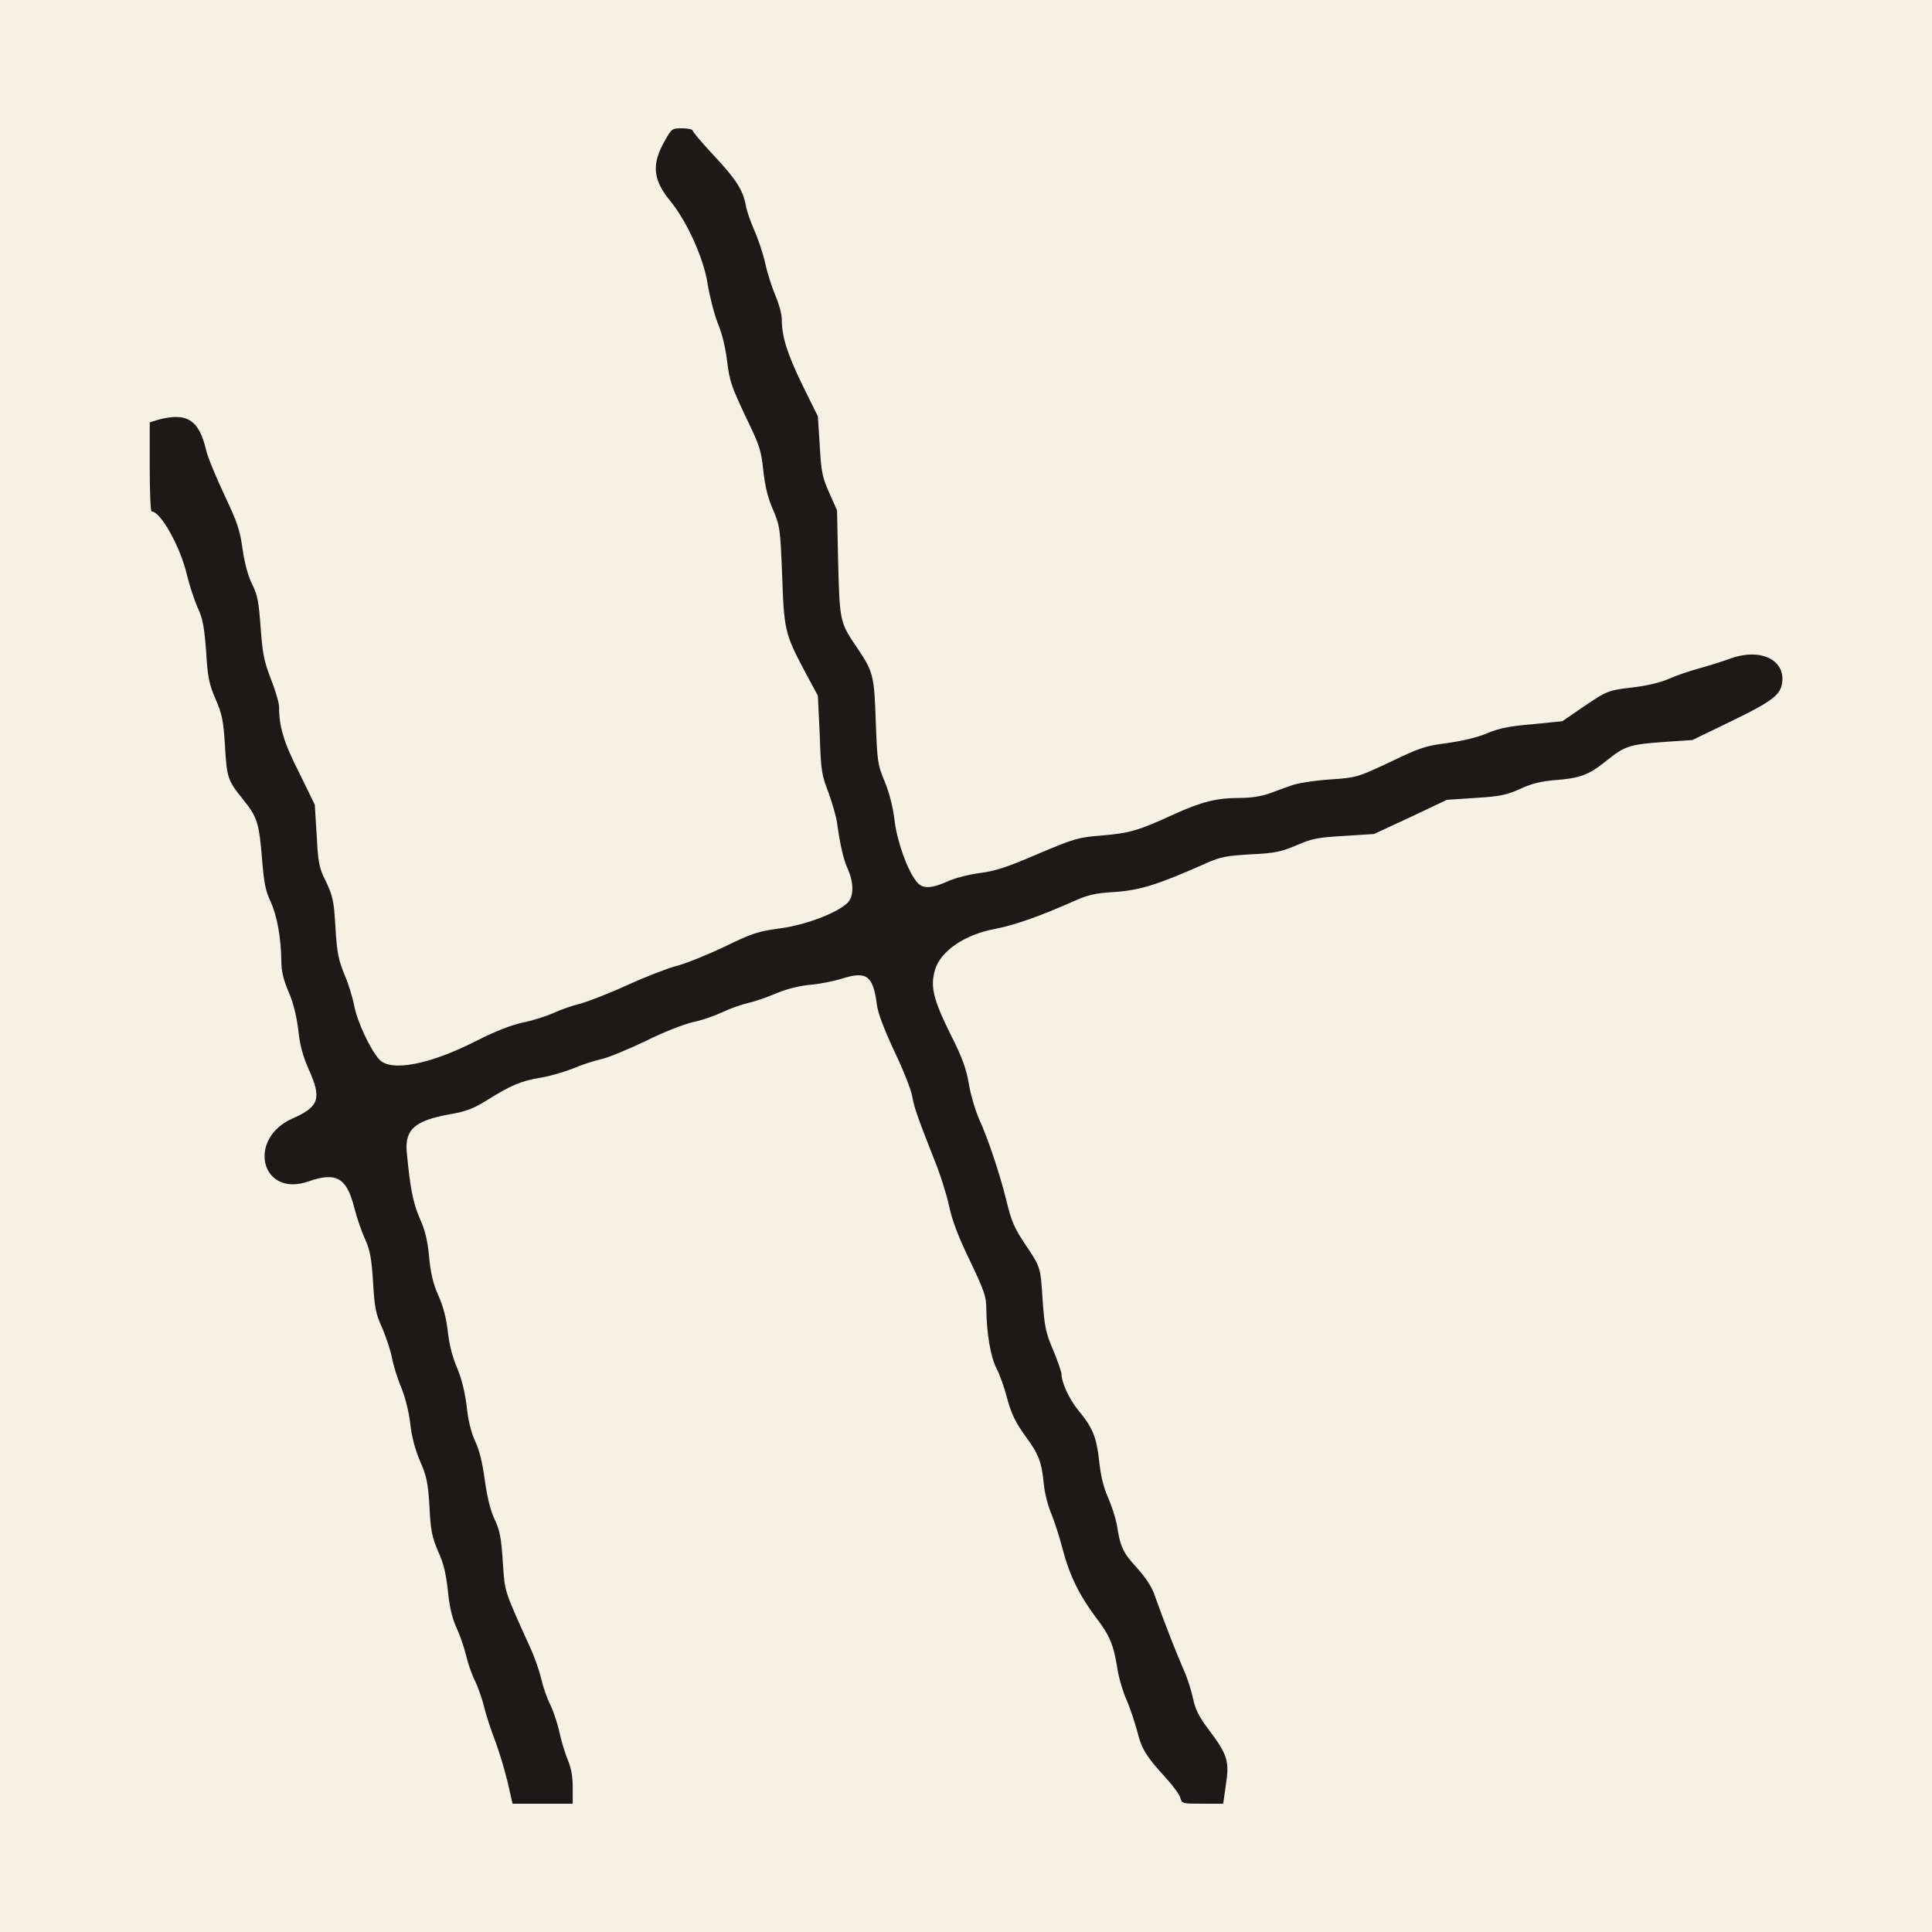
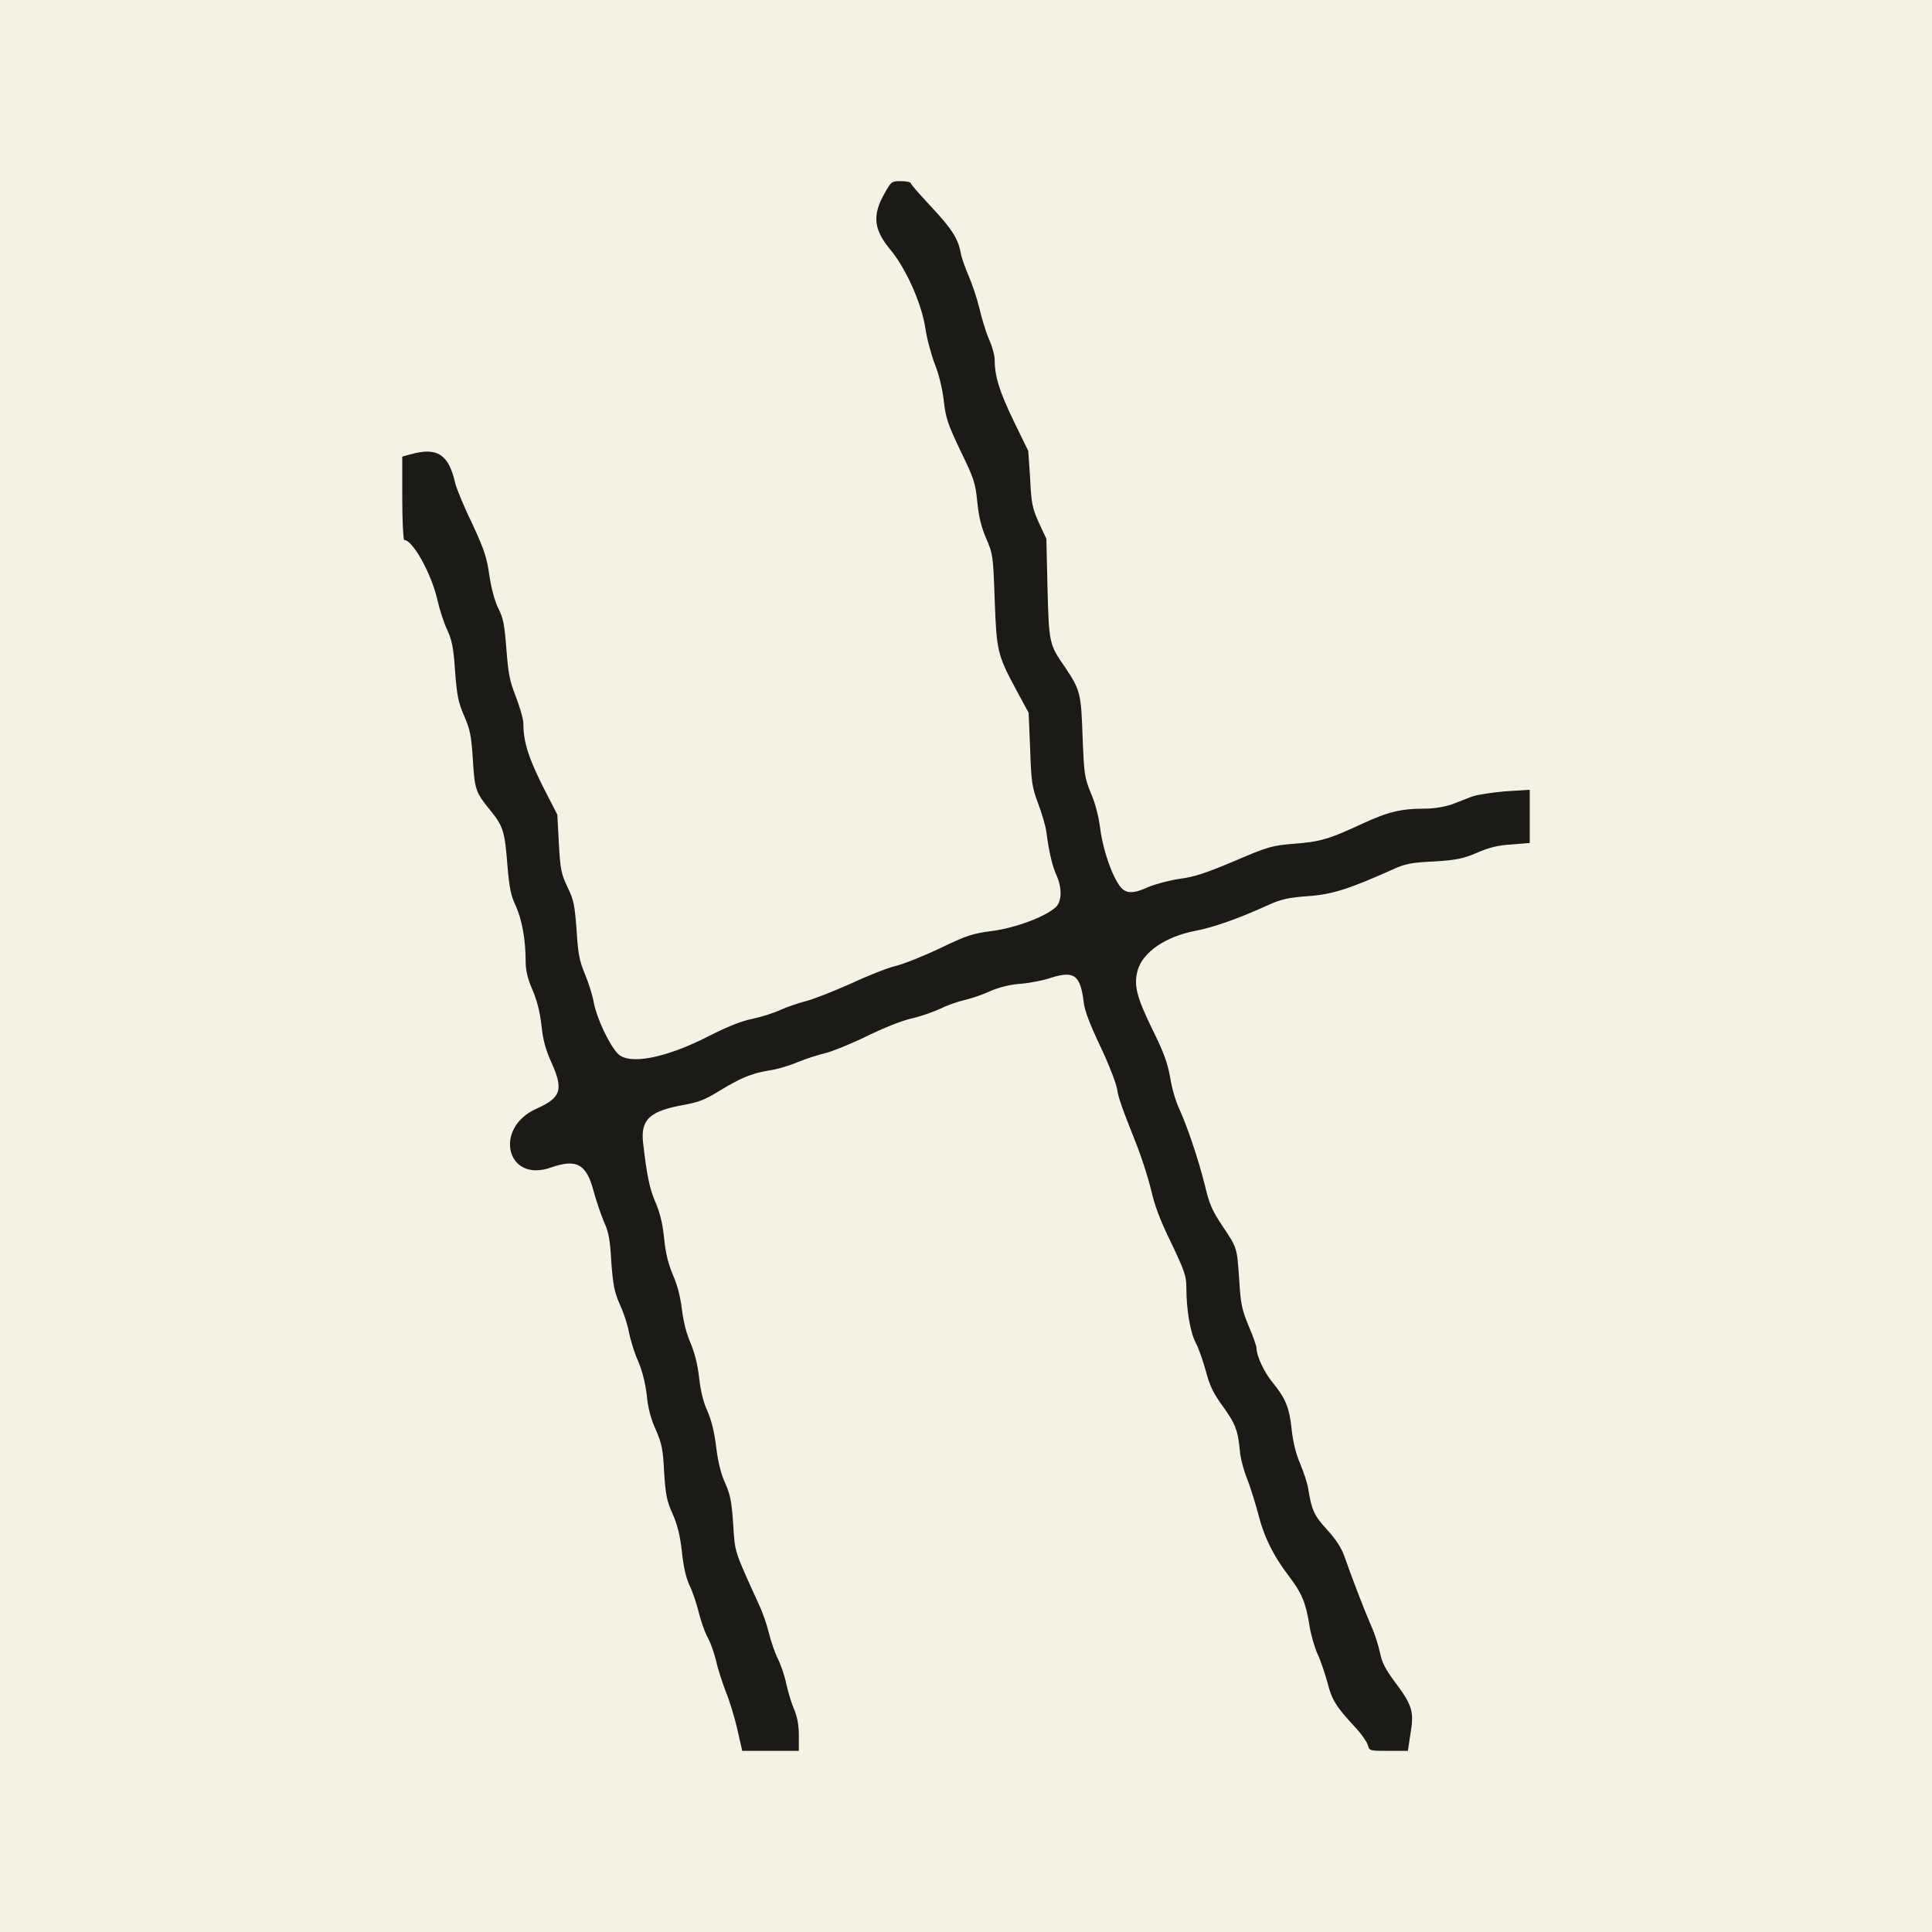
<svg xmlns="http://www.w3.org/2000/svg" viewBox="0 0 512 512">
  <rect width="512" height="512" fill="#F6F1E5" />
-   <g transform="translate(39.68 34.00) scale(0.99641)" fill="#1C1A17" fill-rule="evenodd">
-     <path d="M 137 3.3 C 133.4 9.6, 133.8 13.7, 138.5 19.4 C 142.9 24.8, 147.4 34.7, 148.4 41.5 C 148.9 44.6, 150.1 49.3, 151.1 51.9 C 152.3 54.7, 153.2 58.8, 153.6 62.2 C 154.2 67.2, 154.8 68.8, 158.4 76.5 C 162.3 84.5, 162.6 85.6, 163.2 91.1 C 163.7 95.5, 164.4 98.3, 165.8 101.5 C 167.6 105.8, 167.7 106.3, 168.2 118.8 C 168.7 133.4, 168.9 134.4, 174.2 144.4 L 177.7 150.9 178.2 161.3 C 178.5 170.7, 178.7 172, 180.5 176.6 C 181.5 179.4, 182.6 183.1, 182.8 184.7 C 183.6 190.5, 184.5 194.5, 185.7 197.1 C 187.3 200.8, 187.3 204.4, 185.5 206.1 C 182.4 208.9, 174.3 211.9, 167.6 212.8 C 161.7 213.6, 160.2 214.1, 152.6 217.8 C 147.9 220, 142.2 222.3, 140 222.8 C 137.8 223.4, 132 225.6, 127.2 227.8 C 122.4 230, 116.7 232.2, 114.6 232.8 C 112.5 233.3, 109.3 234.4, 107.4 235.3 C 105.6 236.1, 101.9 237.3, 99.4 237.8 C 96.2 238.5, 92.2 240, 86.7 242.8 C 74.5 249, 64.2 251, 61.1 247.7 C 58.7 245.1, 55.2 237.7, 54.4 233.4 C 54 231.4, 52.9 227.6, 51.8 225.1 C 50.2 221.2, 49.8 219.3, 49.4 212.6 C 49 205.6, 48.7 204.2, 46.9 200.4 C 45 196.6, 44.8 195.4, 44.4 188 L 43.9 179.9 39.8 171.5 C 35.7 163.5, 34.4 159.2, 34.4 153.9 C 34.4 152.8, 33.4 149.4, 32.2 146.4 C 30.4 141.7, 30 139.7, 29.5 132.8 C 29 126, 28.7 124.2, 27.3 121.4 C 26.2 119.2, 25.3 116, 24.7 112 C 24 106.8, 23.3 104.8, 19.8 97.4 C 17.6 92.7, 15.4 87.4, 15 85.6 C 13.1 77.5, 9.9 75.5, 2.3 77.5 L 0 78.2 0 90 C 0 96.5, 0.2 101.9, 0.5 101.9 C 2.9 101.9, 8.2 111.4, 9.9 118.8 C 10.6 121.7, 11.9 125.6, 12.8 127.6 C 14.1 130.4, 14.5 132.6, 15 139.1 C 15.4 146.1, 15.8 147.8, 17.5 151.8 C 19.2 155.7, 19.6 157.5, 20 164 C 20.5 172.8, 20.7 173.4, 24.9 178.6 C 28.6 183.2, 29.1 184.7, 29.9 194.7 C 30.4 200.7, 30.8 202.9, 32.2 205.8 C 33.9 209.6, 34.9 215.2, 35 221.4 C 35 224.1, 35.5 226.3, 36.9 229.6 C 38.2 232.6, 39 235.9, 39.5 239.7 C 39.9 243.8, 40.7 246.6, 42.2 250.1 C 45.8 258, 45.1 260.2, 38.1 263.3 C 25.7 268.7, 29.6 284.5, 42.2 280.1 C 49.6 277.5, 52.4 279.1, 54.4 287.1 C 55.1 289.8, 56.4 293.6, 57.3 295.5 C 58.6 298.4, 59 300.6, 59.4 306.9 C 59.8 313.7, 60.1 315.3, 61.8 319 C 62.8 321.3, 64 324.9, 64.4 326.9 C 64.8 329, 65.9 332.6, 66.9 334.9 C 68 337.7, 68.9 341.2, 69.3 344.6 C 69.7 348.2, 70.6 351.4, 71.9 354.5 C 73.6 358.4, 74 360, 74.4 366.5 C 74.7 373, 75.1 374.7, 76.7 378.5 C 78.2 381.7, 78.8 384.5, 79.3 389 C 79.7 393.1, 80.4 396.1, 81.5 398.6 C 82.4 400.5, 83.6 403.9, 84.1 406 C 84.6 408.2, 85.7 411.4, 86.6 413.1 C 87.4 414.8, 88.5 418, 89 420.1 C 89.5 422.2, 90.8 426.1, 91.8 428.7 C 92.8 431.3, 94.3 436.2, 95.1 439.5 L 96.5 445.6 104.5 445.6 L 112.5 445.6 112.5 441.3 C 112.5 438.3, 112.1 436.1, 111.2 434 C 110.5 432.3, 109.5 429.1, 109 426.7 C 108.5 424.4, 107.4 421.1, 106.6 419.4 C 105.7 417.7, 104.6 414.5, 104.1 412.3 C 103.6 410.1, 102.3 406.5, 101.3 404.3 C 94.1 388.4, 94.5 389.6, 93.9 381.3 C 93.5 374.8, 93.1 372.8, 91.6 369.7 C 90.5 367.2, 89.7 363.8, 89.1 359.4 C 88.5 355, 87.7 351.6, 86.6 349.3 C 85.5 346.9, 84.7 343.8, 84.3 339.9 C 83.8 336, 83 332.7, 81.8 329.8 C 80.6 327.1, 79.7 323.7, 79.3 320.2 C 78.9 316.6, 78.1 313.4, 76.8 310.5 C 75.4 307.4, 74.7 304.5, 74.3 300.1 C 73.9 295.8, 73.2 292.9, 71.8 289.9 C 70.1 285.9, 69.3 282.2, 68.4 272.7 C 67.7 266.3, 70.4 263.9, 80 262.2 C 84 261.5, 86 260.8, 89.7 258.5 C 95.9 254.6, 98.9 253.3, 104 252.5 C 106.4 252.1, 110.2 251, 112.5 250.1 C 114.8 249.1, 118.2 248, 120 247.6 C 121.9 247.2, 127.2 245, 131.8 242.8 C 136.6 240.4, 142 238.3, 144.6 237.7 C 147.1 237.2, 150.6 235.9, 152.5 235 C 154.4 234.1, 157.5 233, 159.3 232.6 C 161.1 232.2, 164.5 231, 166.8 230 C 169.5 228.9, 172.6 228.1, 175.6 227.8 C 178.2 227.6, 182.1 226.8, 184.3 226.1 C 190.7 224.1, 192.4 225.4, 193.4 233.1 C 193.7 235.4, 195.3 239.6, 198.1 245.6 C 200.5 250.6, 202.6 256, 202.8 257.5 C 203.3 260.3, 204 262.5, 208.7 274.4 C 210.2 278, 211.9 283.5, 212.6 286.6 C 213.4 290.5, 215.1 294.9, 218.2 301.3 C 222 309.3, 222.5 310.7, 222.5 314.1 C 222.6 320.4, 223.6 326.7, 225.2 329.8 C 226.1 331.5, 227.4 335.2, 228.1 338 C 229.2 342, 230.3 344.2, 232.8 347.7 C 236.5 352.7, 237.2 354.7, 237.8 360.6 C 238 362.9, 238.9 366.4, 239.8 368.5 C 240.6 370.5, 242 374.7, 242.8 377.9 C 244.6 384.8, 247.2 390.1, 251.6 396 C 255.4 400.9, 256.4 403.5, 257.4 409.9 C 257.8 412.4, 258.9 416, 259.8 418 C 260.7 420, 261.9 423.7, 262.6 426.2 C 263.8 431.1, 265 433, 270.4 438.9 C 272.2 440.9, 273.9 443.2, 274.1 444 C 274.5 445.6, 274.7 445.6, 280 445.6 L 285.5 445.6 286.2 440.7 C 287.2 434.4, 286.7 432.6, 281.8 426.1 C 279 422.4, 278.1 420.5, 277.5 417.7 C 277.1 415.7, 276 412.2, 275 410 C 273.2 405.9, 269.8 397.3, 267.4 390.5 C 266.6 388, 265 385.6, 262.5 382.8 C 258.8 378.8, 258.1 377.2, 257.2 371.3 C 256.9 369.7, 255.9 366.5, 254.9 364.2 C 253.6 361.3, 252.9 358.2, 252.5 354.3 C 251.8 348.1, 250.8 345.6, 247 341 C 244.6 338.1, 242.5 333.6, 242.5 331.3 C 242.5 330.8, 241.5 327.9, 240.3 325 C 238.3 320.3, 238 318.8, 237.5 311.9 C 236.9 302.7, 237 303, 232.7 296.6 C 229.9 292.4, 229.1 290.5, 227.8 285 C 226 277.8, 222.9 268.5, 220.4 263.1 C 219.6 261.2, 218.4 257.3, 217.9 254.4 C 217.2 250.2, 216.2 247.3, 212.9 240.8 C 208.4 231.7, 207.6 228.3, 208.8 224 C 210.2 218.9, 216.7 214.4, 225 212.9 C 230.1 211.9, 236.7 209.6, 245.9 205.5 C 249.5 203.9, 251.5 203.4, 256.9 203.1 C 263.7 202.6, 268.5 201, 280.9 195.5 C 284.7 193.8, 286.2 193.5, 292.8 193.1 C 299.4 192.8, 300.9 192.4, 305 190.7 C 309.1 188.9, 310.7 188.6, 317.7 188.2 L 325.6 187.7 335.3 183.2 L 345 178.6 352.6 178.1 C 359.2 177.7, 360.9 177.3, 364.5 175.7 C 367.4 174.3, 370.1 173.7, 373.3 173.4 C 380.4 172.9, 382.7 172, 387.2 168.4 C 392.4 164.2, 393.5 163.9, 402.8 163.2 L 410.3 162.7 420 158 C 431 152.7, 433.5 150.9, 434.1 147.9 C 435.3 141.5, 428.6 138.1, 420.5 141 C 418 141.9, 414.1 143.1, 411.9 143.7 C 409.7 144.3, 406.1 145.5, 404.1 146.4 C 401.9 147.4, 397.9 148.3, 394.5 148.7 C 387.8 149.5, 387.7 149.5, 380.8 154.2 L 375.7 157.7 367.7 158.5 C 361.6 159, 358.8 159.6, 355.7 160.9 C 353.2 162, 349.2 162.9, 345.2 163.5 C 339.5 164.2, 337.9 164.7, 330 168.5 C 321.2 172.6, 321.2 172.7, 313.7 173.2 C 309.6 173.5, 305.1 174.2, 303.6 174.8 C 302.1 175.3, 299.5 176.3, 297.8 176.9 C 295.9 177.6, 293 178.1, 290.2 178.1 C 283.6 178.1, 279.9 179.1, 272.5 182.4 C 263 186.8, 260.5 187.5, 253.1 188.1 C 246.9 188.6, 245.9 188.9, 236.2 193 C 228.1 196.5, 224.8 197.6, 220.6 198.1 C 217.7 198.5, 213.8 199.5, 212 200.4 C 207.6 202.3, 205.4 202.3, 203.9 200.3 C 201.5 197.3, 198.8 189.8, 198.1 184.1 C 197.7 180.6, 196.7 176.7, 195.5 173.8 C 193.6 169.3, 193.5 168.5, 193.1 157.8 C 192.7 145.4, 192.4 144.5, 188.1 138.1 C 183.6 131.5, 183.5 131.2, 183.1 115.6 L 182.8 101.6 180.7 96.9 C 178.9 92.8, 178.6 91.5, 178.2 84.4 L 177.7 76.6 173.5 68.1 C 169.5 59.8, 168.1 55.4, 168.1 50.7 C 168.1 49.5, 167.4 46.8, 166.5 44.7 C 165.6 42.6, 164.3 38.7, 163.7 35.9 C 163.1 33.2, 161.7 29.1, 160.7 26.9 C 159.7 24.6, 158.7 21.7, 158.5 20.3 C 157.7 16.3, 155.9 13.5, 150 7.2 C 146.9 3.9, 144.4 0.9, 144.4 0.6 C 144.4 0.3, 143.1 0, 141.6 0 C 138.9 0, 138.8 0.1, 137 3.3 " />
-   </g>
+   <path d="M 234.5 51.1 C 231.1 57, 231.5 60.8, 235.9 66.1 C 240.1 71.1, 244.2 80.4, 245.2 86.8 C 245.6 89.7, 246.8 94, 247.7 96.4 C 248.8 99.1, 249.7 102.8, 250.1 106.1 C 250.6 110.7, 251.1 112.2, 254.5 119.4 C 258.1 126.8, 258.5 127.9, 259 133.1 C 259.4 137.1, 260.1 139.8, 261.4 142.8 C 263.1 146.8, 263.2 147.2, 263.6 158.9 C 264.1 172.5, 264.3 173.5, 269.3 182.8 L 272.6 188.9 273 198.5 C 273.3 207.3, 273.5 208.6, 275.1 212.9 C 276.1 215.5, 277.1 218.9, 277.3 220.5 C 278 225.9, 278.9 229.6, 280 232 C 281.5 235.4, 281.4 238.9, 279.8 240.4 C 276.9 243, 269.4 245.8, 263.1 246.7 C 257.6 247.4, 256.2 247.9, 249.1 251.3 C 244.7 253.4, 239.4 255.5, 237.3 256 C 235.2 256.5, 229.9 258.6, 225.4 260.7 C 220.9 262.7, 215.6 264.8, 213.6 265.3 C 211.7 265.8, 208.7 266.8, 206.9 267.6 C 205.2 268.4, 201.8 269.5, 199.4 270 C 196.4 270.6, 192.7 272.1, 187.6 274.7 C 176.2 280.5, 166.6 282.3, 163.7 279.2 C 161.4 276.8, 158.2 269.9, 157.4 265.9 C 157.1 264, 156 260.5, 155 258.1 C 153.5 254.5, 153.2 252.7, 152.8 246.5 C 152.3 239.9, 152.1 238.6, 150.4 235.1 C 148.7 231.5, 148.5 230.4, 148.1 223.5 L 147.7 215.9 143.7 208.1 C 140 200.6, 138.7 196.6, 138.7 191.7 C 138.7 190.6, 137.8 187.5, 136.7 184.6 C 135 180.3, 134.7 178.4, 134.2 172 C 133.7 165.6, 133.4 163.9, 132.1 161.3 C 131.1 159.3, 130.3 156.3, 129.7 152.6 C 129 147.7, 128.4 145.8, 125.2 138.9 C 123.1 134.6, 121 129.6, 120.6 127.9 C 118.9 120.4, 115.8 118.4, 108.8 120.4 L 106.6 121 106.6 132 C 106.6 138.1, 106.9 143.1, 107.1 143.1 C 109.4 143.1, 114.3 152, 115.9 158.9 C 116.5 161.6, 117.7 165.3, 118.6 167.1 C 119.8 169.8, 120.2 171.8, 120.6 177.9 C 121.1 184.3, 121.4 186, 123 189.7 C 124.6 193.4, 124.9 195, 125.3 201.1 C 125.8 209.3, 126 209.9, 129.9 214.7 C 133.4 219, 133.8 220.4, 134.5 229.7 C 135 235.4, 135.4 237.4, 136.7 240.1 C 138.3 243.7, 139.3 248.9, 139.3 254.7 C 139.3 257.2, 139.8 259.3, 141.1 262.3 C 142.3 265.1, 143.1 268.2, 143.5 271.8 C 143.9 275.6, 144.6 278.2, 146.1 281.5 C 149.4 288.8, 148.7 290.9, 142.2 293.8 C 130.7 298.9, 134.2 313.6, 146 309.4 C 152.9 307, 155.5 308.5, 157.4 316 C 158.1 318.5, 159.3 322, 160.1 323.9 C 161.3 326.5, 161.7 328.6, 162 334.5 C 162.5 340.8, 162.8 342.3, 164.3 345.8 C 165.3 347.9, 166.4 351.3, 166.7 353.2 C 167.1 355.1, 168.1 358.5, 169.1 360.7 C 170.2 363.2, 171 366.5, 171.4 369.7 C 171.7 373.1, 172.5 376.1, 173.8 378.9 C 175.4 382.6, 175.7 384.1, 176 390.2 C 176.4 396.2, 176.7 397.8, 178.3 401.3 C 179.6 404.3, 180.2 406.9, 180.7 411.1 C 181.1 415, 181.7 417.8, 182.7 420.1 C 183.6 421.9, 184.6 425, 185.1 427 C 185.6 429.1, 186.6 432.1, 187.4 433.7 C 188.3 435.2, 189.3 438.2, 189.8 440.2 C 190.2 442.2, 191.4 445.8, 192.3 448.2 C 193.3 450.6, 194.7 455.2, 195.4 458.3 L 196.7 464 204.2 464 L 211.7 464 211.7 460 C 211.7 457.2, 211.3 455.1, 210.5 453.1 C 209.8 451.6, 208.9 448.5, 208.4 446.4 C 208 444.2, 206.9 441.1, 206.1 439.5 C 205.3 437.9, 204.3 434.9, 203.8 432.9 C 203.3 430.8, 202.2 427.5, 201.2 425.4 C 194.5 410.6, 194.8 411.7, 194.3 403.9 C 193.9 397.9, 193.5 396, 192.2 393.1 C 191.1 390.7, 190.3 387.6, 189.8 383.5 C 189.3 379.4, 188.5 376.3, 187.5 374 C 186.5 371.9, 185.7 368.9, 185.3 365.3 C 184.9 361.7, 184.1 358.5, 183 355.9 C 181.9 353.4, 181.1 350.2, 180.7 346.9 C 180.3 343.6, 179.5 340.5, 178.3 337.8 C 177.1 334.9, 176.4 332.2, 176 328.2 C 175.6 324.2, 174.9 321.4, 173.7 318.6 C 172.1 314.9, 171.4 311.4, 170.4 302.6 C 169.8 296.6, 172.3 294.4, 181.3 292.8 C 185.1 292.1, 186.9 291.4, 190.3 289.3 C 196.2 285.7, 199 284.5, 203.7 283.7 C 206 283.4, 209.5 282.3, 211.6 281.4 C 213.8 280.5, 217 279.5, 218.7 279.1 C 220.4 278.7, 225.4 276.7, 229.7 274.6 C 234.2 272.4, 239.2 270.4, 241.6 269.9 C 243.9 269.4, 247.2 268.2, 249 267.4 C 250.8 266.5, 253.6 265.5, 255.3 265.1 C 257.1 264.7, 260.2 263.7, 262.3 262.7 C 264.9 261.6, 267.7 260.9, 270.6 260.7 C 273 260.5, 276.6 259.8, 278.6 259.1 C 284.7 257.2, 286.3 258.4, 287.2 265.6 C 287.4 267.8, 288.9 271.6, 291.6 277.3 C 293.8 281.9, 295.7 286.9, 296 288.4 C 296.4 291, 297.1 293, 301.5 304.1 C 302.8 307.5, 304.4 312.6, 305.1 315.5 C 305.9 319.2, 307.4 323.3, 310.3 329.2 C 313.9 336.8, 314.4 338.1, 314.4 341.2 C 314.4 347.1, 315.4 353, 316.9 355.9 C 317.7 357.4, 318.9 360.9, 319.6 363.5 C 320.6 367.3, 321.6 369.3, 324 372.6 C 327.4 377.3, 328.1 379.1, 328.6 384.7 C 328.8 386.7, 329.7 390, 330.5 391.9 C 331.3 393.9, 332.5 397.8, 333.3 400.7 C 334.9 407.2, 337.4 412.2, 341.5 417.6 C 345 422.2, 346 424.6, 347 430.6 C 347.3 432.9, 348.3 436.3, 349.1 438.2 C 350 440, 351.1 443.5, 351.8 445.9 C 352.9 450.4, 354 452.2, 359.1 457.7 C 360.8 459.5, 362.3 461.7, 362.5 462.5 C 362.9 464, 363 464, 368 464 L 373.1 464 373.8 459.4 C 374.8 453.5, 374.2 451.8, 369.7 445.8 C 367.1 442.3, 366.2 440.5, 365.7 437.9 C 365.3 436.1, 364.3 432.8, 363.3 430.7 C 361.7 427, 358.5 418.8, 356.3 412.5 C 355.5 410.2, 354 407.9, 351.7 405.4 C 348.2 401.6, 347.6 400.1, 346.7 394.6 C 346.5 393.1, 345.5 390.2, 344.6 388 C 343.4 385.2, 342.7 382.3, 342.3 378.8 C 341.7 373, 340.7 370.6, 337.2 366.3 C 335 363.6, 333 359.4, 333 357.3 C 333 356.8, 332.1 354.1, 330.9 351.4 C 329.1 347, 328.8 345.6, 328.4 339.1 C 327.8 330.5, 327.9 330.8, 323.9 324.8 C 321.3 320.9, 320.5 319.2, 319.3 314.1 C 317.6 307.3, 314.7 298.6, 312.4 293.6 C 311.6 291.9, 310.5 288.2, 310.1 285.5 C 309.4 281.6, 308.4 278.9, 305.4 272.8 C 301.2 264.2, 300.4 261.1, 301.5 257.1 C 302.9 252.3, 308.9 248.2, 316.7 246.7 C 321.4 245.8, 327.6 243.7, 336.2 239.8 C 339.5 238.3, 341.4 237.9, 346.4 237.5 C 352.8 237.1, 357.3 235.7, 368.9 230.5 C 372.4 228.9, 373.8 228.6, 380 228.3 C 386.1 227.9, 387.6 227.6, 391.4 226 C 394.6 224.6, 397 224, 400.5 223.8 L 405.4 223.4 405.4 216.4 L 405.4 209.3 399 209.7 C 395.5 210, 391.5 210.6, 390.1 211.1 C 388.7 211.6, 386.3 212.6, 384.7 213.2 C 382.8 213.8, 380.2 214.3, 377.6 214.3 C 371.4 214.3, 367.9 215.1, 361 218.3 C 352.2 222.4, 349.8 223.1, 342.9 223.6 C 337.1 224.1, 336.2 224.3, 327.1 228.2 C 319.5 231.4, 316.5 232.4, 312.6 232.9 C 309.9 233.3, 306.2 234.3, 304.5 235 C 300.4 236.9, 298.4 236.9, 296.9 235 C 294.7 232.2, 292.3 225.2, 291.6 219.8 C 291.2 216.6, 290.3 212.9, 289.1 210.2 C 287.4 206, 287.3 205.3, 286.9 195.3 C 286.5 183.7, 286.3 182.9, 282.3 176.9 C 278 170.7, 278 170.5, 277.6 155.9 L 277.3 142.8 275.3 138.5 C 273.6 134.7, 273.3 133.4, 273 126.8 L 272.5 119.5 268.6 111.5 C 264.9 103.8, 263.6 99.8, 263.6 95.3 C 263.6 94.2, 262.9 91.6, 262 89.7 C 261.2 87.8, 260.1 84.1, 259.5 81.5 C 258.9 79, 257.6 75.2, 256.7 73.1 C 255.8 71, 254.8 68.3, 254.6 67 C 253.9 63.2, 252.2 60.6, 246.7 54.7 C 243.8 51.6, 241.4 48.9, 241.4 48.6 C 241.4 48.3, 240.3 48, 238.8 48 C 236.3 48, 236.2 48.1, 234.5 51.1" fill="#1C1A17" fill-rule="evenodd" />
</svg>
